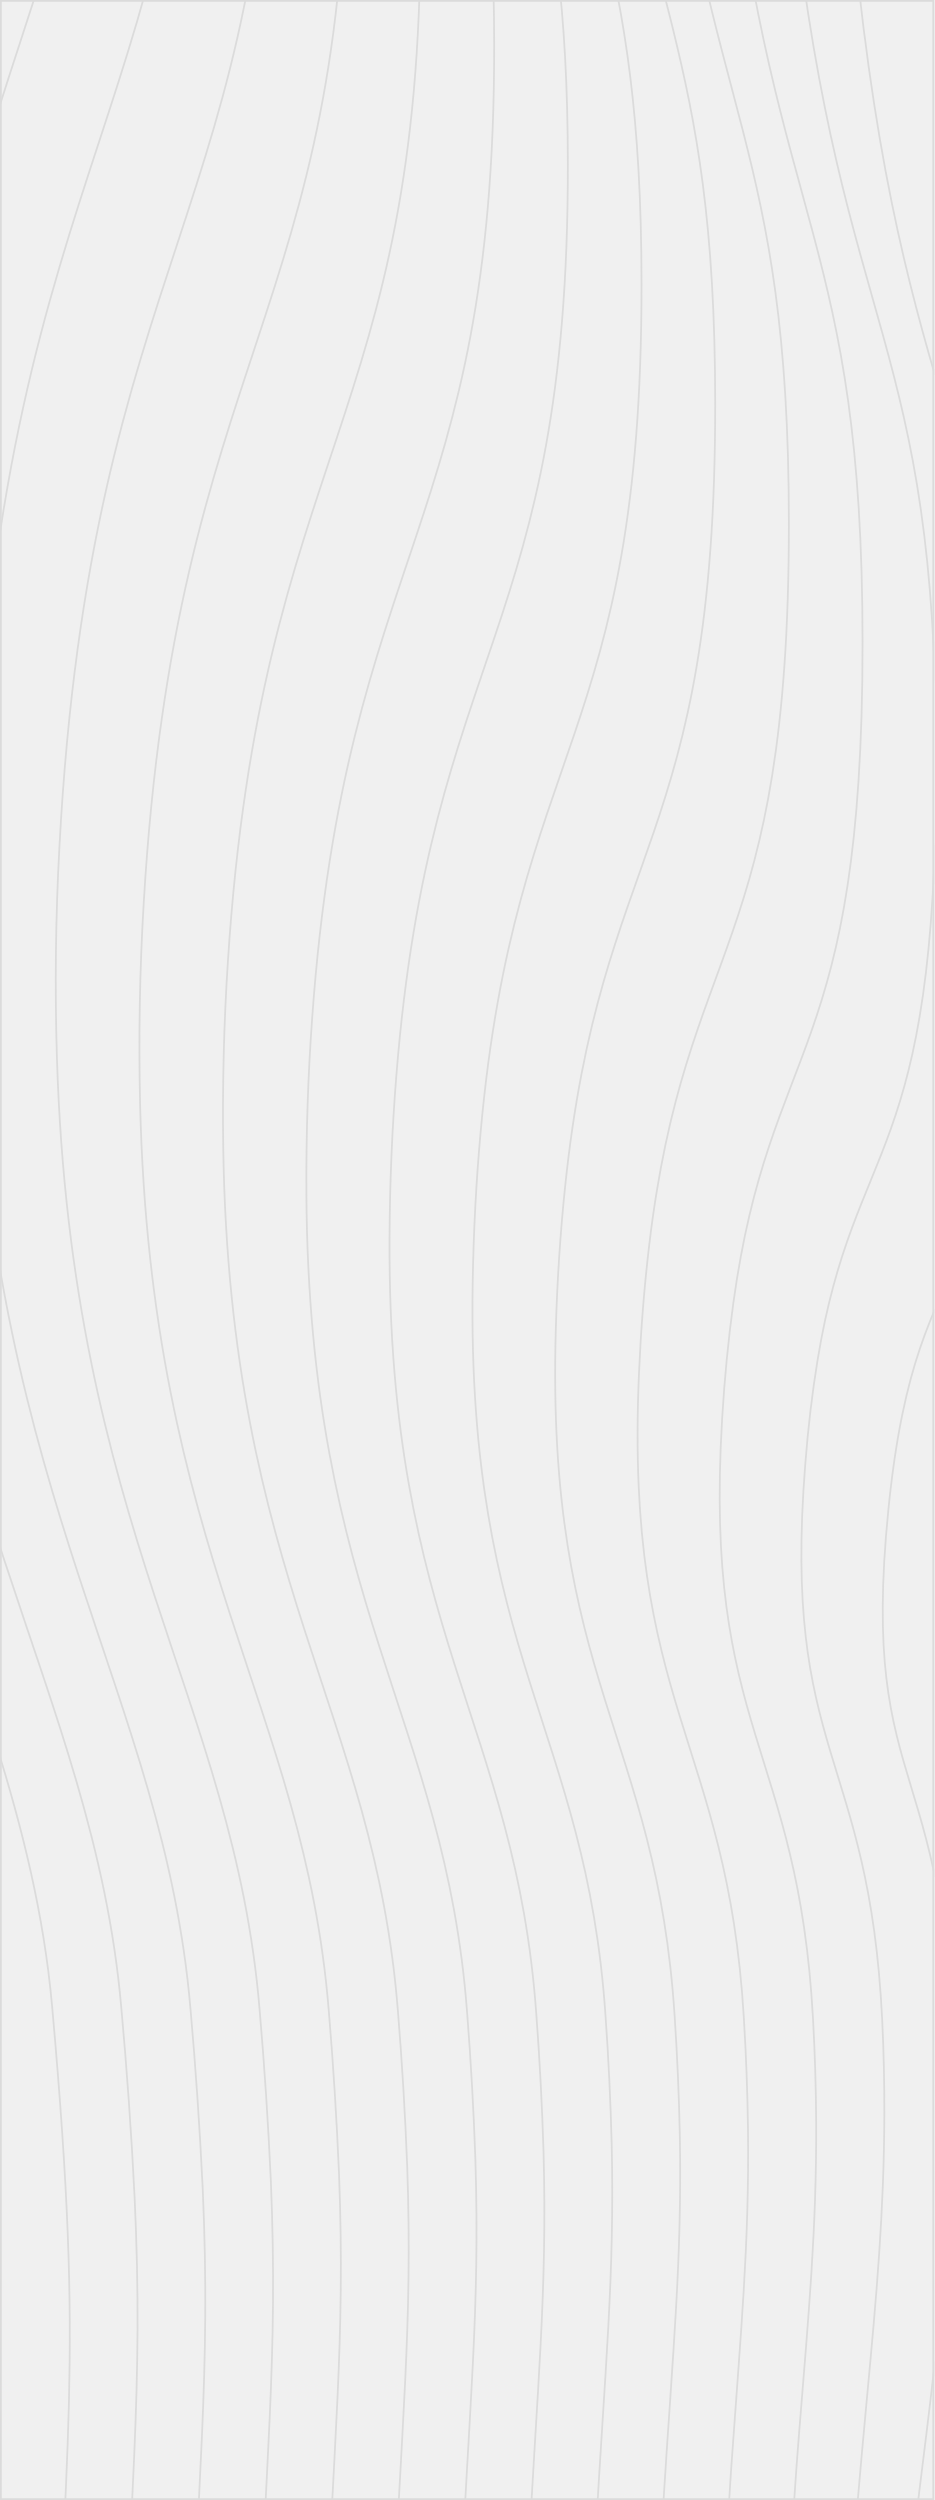
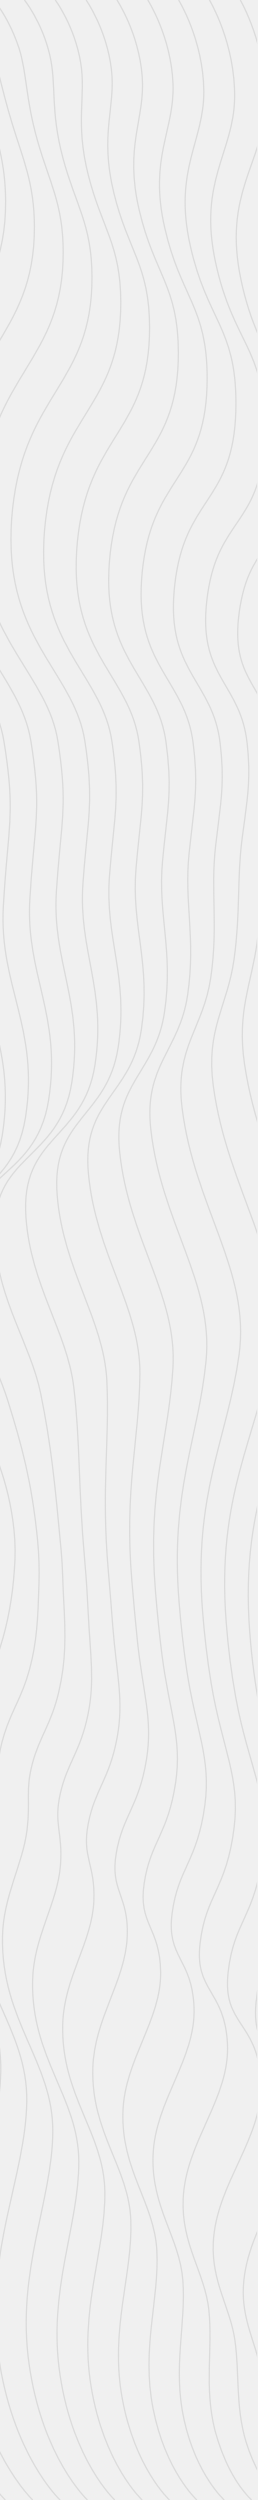
- <svg xmlns="http://www.w3.org/2000/svg" width="525" height="1405" viewBox="0 0 525 1405" fill="none">
-   <g clip-path="url(#clip0_544_2673)">
-     <path d="M496.878 -848.25C496.878 -848.25 540.096 -705.49 532.893 -529.109C525.69 -352.728 453.66 -268.741 482.472 -8.381C511.284 251.978 567.563 243.579 567.563 495.54C567.563 747.501 516.086 680.311 499.279 848.285C482.472 1016.26 537.695 982.664 535.294 1184.23C532.893 1385.8 472.868 1545.38 504.081 1872.93C535.294 2200.47 634.046 2410.44 596.675 2696C559.304 2981.55 472.868 3149.53 489.675 3561.06C506.482 3972.6 578.223 4048.19 567.563 4266.55C556.902 4484.92 518.487 4484.92 511.284 4652.89C504.081 4820.87 570.72 4795.67 581.819 4980.44C592.917 5165.21 506.482 5299.66 499.279 5484.36C492.076 5669.07 581.819 5820.31 581.819 5820.31" stroke="#DBDBDB" stroke-miterlimit="10" />
-     <path d="M452.536 -848.25C452.536 -848.25 493.858 -714.583 488.612 -548.15C483.384 -382.277 418.198 -300.581 445.896 -54.78C473.492 190.518 526.151 188.754 526.164 428.351C526.21 656.756 480.343 637.424 459.494 764.246C456.467 782.671 454.136 802.39 452.558 822.911C439.577 987.276 488.496 984.055 495.81 1135.55C496.656 1153.01 497.052 1170.7 496.996 1188.41C496.835 1242.72 492.626 1289.98 487.268 1347.18C479.056 1434.87 473.04 1514.82 465.771 1618.59C458.904 1716.3 447.899 1801.67 459.185 1931.39C486.411 2244.32 581.342 2443.13 549.13 2713.31C517.007 2983.76 439.752 3145.45 455.774 3533.77C458.773 3609.94 464.39 3684.56 472.504 3756.02C496.536 3964.94 533.924 4046.12 525.519 4206.44C514.769 4411.5 478.579 4414.89 471.081 4573.2C463.568 4731.57 524.41 4711.48 533.797 4885.67C543.248 5061.04 461.718 5190.27 455.976 5367.75C453.704 5437.98 466.684 5494.42 475.275 5553.08C484.332 5614.9 491.725 5671.84 505.553 5724.21C516.142 5763.62 528.645 5796.16 542.481 5820.31" stroke="#DBDBDB" stroke-miterlimit="10" />
-     <path d="M408.182 -848.25C408.182 -848.25 447.604 -723.72 444.32 -567.19C441.061 -411.865 382.725 -332.421 409.308 -101.178C435.688 129.058 484.727 133.928 484.754 361.162C484.846 596.779 432.74 582.713 412.146 732.231C409.282 753.009 407.159 774.942 405.826 797.534C395.346 973.174 448.597 981.043 456.929 1134.89C457.988 1153.9 458.576 1173.21 458.686 1192.58C458.967 1252.09 454.509 1299.9 449.099 1367.2C441.111 1466.54 440.909 1549.21 432.444 1665.33C424.349 1775.89 403.096 1849.48 414.277 1989.86C437.982 2287.47 528.625 2475.81 501.572 2730.62C474.698 2985.96 406.624 3141.38 421.86 3506.48C424.749 3578.73 429.864 3649.67 437.116 3718.07C458.398 3915.8 492.026 3994.73 483.464 4146.31C472.633 4338.07 438.66 4344.85 430.867 4493.5C423.044 4642.27 478.081 4627.32 485.763 4790.89C493.56 4956.91 417.416 5081.12 412.661 5251.14C410.217 5338.53 430.225 5400.88 437.856 5473.51C445.8 5549.12 446.357 5620.83 460.977 5694.56C471.946 5747.68 486.403 5790.81 503.131 5820.31" stroke="#DBDBDB" stroke-miterlimit="10" />
-     <path d="M363.829 -848.25C363.829 -848.25 401.343 -732.905 400.028 -586.232C398.73 -441.499 347.252 -364.262 372.72 -147.577C397.884 67.598 443.303 79.102 443.343 293.974C443.482 536.801 385.098 527.906 364.799 700.216C362.07 723.299 360.154 747.457 359.094 772.159C351.007 958.955 408.804 977.984 418.048 1134.22C419.317 1154.8 420.096 1175.72 420.376 1196.76C421.111 1261.46 416.37 1309.8 410.929 1387.21C403.131 1498.18 408.777 1583.6 399.117 1712.07C389.793 1835.49 358.333 1897.13 369.369 2048.33C389.937 2330.11 475.753 2508.32 454.014 2747.94C432.235 2987.99 373.496 3137.31 387.947 3479.19C390.727 3547.53 395.34 3614.81 401.728 3680.13C420.281 3866.59 450.134 3943.34 441.408 4086.2C430.508 4264.64 398.74 4274.82 390.653 4413.81C382.52 4552.97 431.741 4543.19 437.729 4696.11C443.866 4852.81 373.357 4972.09 369.346 5134.53C366.764 5239.11 393.787 5307.3 400.436 5393.95C407.292 5483.29 401.094 5569.51 416.4 5664.91C427.7 5731.27 444.123 5785.13 463.781 5820.31" stroke="#DBDBDB" stroke-miterlimit="10" />
-     <path d="M319.485 -848.25C319.485 -848.25 355.081 -742.146 355.745 -605.273C356.396 -471.183 311.789 -396.102 336.142 -193.976C360.091 6.138 401.89 24.277 401.943 226.785C402.128 476.824 337.434 473.049 317.461 668.201C314.85 693.566 313.141 719.958 312.372 746.783C306.661 944.716 369.094 974.88 379.177 1133.55C380.655 1155.71 381.624 1178.24 382.076 1200.93C383.279 1270.84 378.224 1319.68 372.771 1407.22C365.137 1529.78 376.656 1618 365.801 1758.81C355.249 1895.08 313.634 1944.65 324.472 2106.8C342.222 2372.37 422.997 2540.99 406.467 2765.25C389.887 2990.18 340.379 3133.23 354.044 3451.89C356.716 3516.35 360.83 3579.98 366.35 3642.19C382.2 3817.29 408.261 3891.93 399.363 4026.08C388.409 4191.21 358.831 4204.78 350.449 4334.11C342.006 4463.67 385.397 4459.11 389.705 4601.33C394.171 4748.76 329.449 4863.11 326.042 5017.91C323.361 5139.72 357.376 5213.71 363.026 5314.38C368.81 5417.45 355.919 5518.09 371.833 5635.26C383.438 5714.59 401.828 5779.28 424.441 5820.31" stroke="#DBDBDB" stroke-miterlimit="10" />
-     <path d="M275.134 -848.25C275.134 -848.25 308.797 -751.448 311.456 -624.314C314.036 -500.922 276.318 -427.942 299.557 -240.374C322.29 -55.322 360.468 -30.549 360.535 159.596C360.766 416.846 289.738 418.167 270.116 636.186C267.608 663.824 266.105 692.457 265.642 721.408C262.291 930.47 329.43 971.738 340.299 1132.88C341.985 1156.61 343.144 1180.76 343.768 1205.11C345.448 1280.21 340.057 1329.55 334.604 1427.23C327.117 1561.38 344.527 1652.39 332.477 1805.55C320.696 1954.68 268.997 1992.04 279.566 2165.26C294.765 2414.34 370.237 2573.69 358.911 2782.56C347.534 2992.4 307.254 3129.16 320.134 3424.6C322.699 3485.19 326.315 3545.19 330.964 3604.24C344.145 3767.89 366.391 3840.52 357.31 3965.96C346.318 4117.77 318.914 4134.75 310.237 4254.42C301.484 4374.38 339.028 4375.07 341.674 4506.55C344.455 4644.76 285.622 4754.16 282.729 4901.3C279.996 5040.34 320.969 5120.12 325.608 5234.82C330.333 5351.61 310.79 5466.63 327.259 5605.61C344.717 5752.94 385.094 5820.31 385.094 5820.31" stroke="#DBDBDB" stroke-miterlimit="10" />
-     <path d="M230.786 -848.25C230.786 -848.25 262.492 -760.814 267.169 -643.356C271.654 -530.717 240.85 -459.782 262.975 -286.773C284.492 -116.783 319.05 -85.374 319.13 92.407C319.407 356.869 242.024 363.272 222.774 604.171C220.358 634.079 219.061 664.957 218.916 696.033C217.911 916.223 289.807 968.561 301.424 1132.22C303.318 1157.52 304.668 1183.28 305.464 1209.28C307.63 1289.58 301.883 1339.42 296.441 1447.25C289.087 1592.97 312.401 1686.78 299.157 1852.29C286.147 2014.27 224.451 2039.33 234.665 2223.73C247.536 2456.1 317.486 2606.43 311.36 2799.88C305.191 2994.66 274.132 3125.09 286.226 3397.31C289.091 3461.01 292.135 3516.63 295.581 3566.3C306.135 3718.4 324.538 3789.11 315.26 3905.84C304.252 4044.33 279 4064.72 270.028 4174.72C260.965 4285.08 292.638 4291.08 293.646 4411.78C294.723 4540.82 241.859 4645.23 239.421 4784.69C236.688 4940.97 284.573 5026.53 288.194 5155.26C291.866 5285.78 265.7 5415.17 282.689 5575.97C300.44 5743.99 345.75 5820.31 345.75 5820.31" stroke="#DBDBDB" stroke-miterlimit="10" />
-     <path d="M186.439 -848.25C186.439 -848.25 216.154 -770.235 222.883 -662.397C229.238 -560.56 205.486 -491.788 226.394 -333.171C246.794 -178.403 277.632 -140.201 277.726 25.218C278.049 296.892 194.296 308.374 175.433 572.156C173.099 604.336 172.008 637.464 172.19 670.657C173.521 901.98 250.216 965.352 262.55 1131.55C264.652 1158.43 266.193 1185.8 267.161 1213.46C269.82 1298.95 263.702 1349.28 258.279 1467.26C251.048 1624.56 280.276 1721.17 265.836 1899.03C251.599 2073.87 180.018 2086.53 189.764 2282.2C200.497 2497.71 264.748 2639.2 263.808 2817.19C262.86 2996.96 241.011 3121.01 252.319 3370.02C255.03 3428.85 257.509 3481 260.2 3528.36C268.178 3668.8 282.703 3737.69 273.21 3845.72C262.212 3970.89 239.087 3994.69 229.82 4095.03C220.447 4195.78 248.023 4207.44 245.618 4317C242.993 4436.6 198.139 4536.3 196.112 4668.08C193.443 4841.62 248.183 4932.94 250.781 5075.69C253.406 5219.95 220.637 5363.7 238.118 5546.32C256.186 5735.05 306.406 5820.31 306.406 5820.31" stroke="#DBDBDB" stroke-miterlimit="10" />
-     <path d="M142.092 -848.25C142.092 -848.25 169.77 -779.69 178.597 -681.438C186.773 -590.429 170.023 -523.642 189.812 -379.57C209 -239.876 236.214 -195.026 236.321 -41.971C236.691 236.914 146.555 253.476 128.092 540.141C125.831 574.595 124.947 609.979 125.464 645.282C129.121 887.744 210.647 962.116 223.675 1130.88C225.986 1159.33 227.718 1188.32 228.857 1217.63C232.017 1308.31 225.514 1359.15 220.116 1487.27C213.001 1656.16 248.15 1755.56 232.516 1945.78C217.05 2133.46 135.729 2133.63 144.862 2340.67C153.62 2539.21 212.027 2672.01 216.257 2834.51C220.546 2999.29 207.889 3116.94 218.412 3342.72C220.968 3396.69 222.901 3445.34 224.817 3490.42C230.287 3619.1 240.89 3686.27 231.161 3785.6C220.204 3897.47 199.174 3924.65 189.612 4015.33C179.929 4106.48 199.755 4123.24 197.591 4222.22C195.166 4333.09 154.449 4427.37 152.803 4551.46C150.274 4742.27 211.797 4839.37 213.367 4996.13C214.949 5154.12 175.591 5312.25 193.548 5516.67C211.948 5726.13 267.062 5820.31 267.062 5820.31" stroke="#DBDBDB" stroke-miterlimit="10" />
-     <path d="M97.728 -848.251C97.728 -848.251 123.309 -789.126 134.295 -700.479C144.234 -620.277 134.538 -555.49 153.214 -425.969C171.185 -301.341 194.781 -249.852 194.901 -109.16C195.317 176.937 98.788 198.58 80.734 508.126C78.541 544.859 77.864 582.501 78.722 619.906C84.698 873.518 171.081 958.853 184.784 1130.22C187.306 1160.24 189.228 1190.85 190.537 1221.8C194.203 1317.66 187.305 1369.01 181.937 1507.29C174.932 1687.75 216.009 1789.95 199.18 1992.52C182.485 2193.06 91.612 2180.65 99.944 2399.14C106.867 2580.67 159.317 2704.83 168.689 2851.82C178.243 3001.63 174.751 3112.87 184.489 3315.43C186.89 3364.52 188.304 3409.65 189.419 3452.47C192.464 3569.31 199.092 3634.88 189.096 3725.48C178.218 3824.07 159.244 3854.62 149.388 3935.64C139.395 4017.19 153.222 4039.36 149.547 4127.44C145.298 4229.29 110.766 4318.44 109.479 4434.85C107.179 4642.93 175.398 4745.79 175.937 4916.56C176.48 5088.3 130.543 5260.81 148.962 5487.02C167.706 5717.23 227.703 5820.31 227.703 5820.31" stroke="#DBDBDB" stroke-miterlimit="10" />
-     <path d="M53.377 -848.251C68.117 -815.166 80.616 -771.235 90.005 -719.52C101.642 -650.025 99.06 -587.326 116.629 -472.367C133.375 -362.796 153.36 -304.678 153.493 -176.349C153.955 116.96 51.026 143.688 33.389 476.112C31.249 515.125 30.778 555.034 31.992 594.532C40.143 859.355 131.541 955.569 145.906 1129.55C148.639 1161.15 150.752 1193.37 152.229 1225.98C156.407 1327.02 149.103 1378.88 143.77 1527.3C136.871 1719.34 183.88 1824.34 165.856 2039.26C147.932 2252.65 47.758 2227.61 55.039 2457.61C60.247 2622.11 106.65 2737.63 121.134 2869.13C135.984 3003.96 141.626 3108.79 150.579 3288.14C152.824 3332.36 152.785 3374.17 154.034 3414.53C157.262 3518.9 157.348 3583.53 147.042 3665.36C136.293 3750.73 119.327 3784.58 109.176 3855.94C98.874 3927.89 106.632 3955.48 101.516 4032.67C95.364 4125.48 67.113 4209.5 66.167 4318.24C64.205 4543.6 139.091 4652.23 138.52 4837C138.102 5022.49 85.517 5209.38 104.388 5457.38C123.484 5708.34 188.355 5820.31 188.355 5820.31" stroke="#DBDBDB" stroke-miterlimit="10" />
-     <path d="M9.033 -848.251C23.03 -819.609 35.455 -782.465 45.723 -738.562C58.997 -679.568 63.579 -619.145 80.051 -518.766C95.564 -424.234 111.945 -359.503 112.092 -243.537C112.6 56.982 3.126 88.718 -13.949 444.097C-16.037 485.398 -16.3 527.575 -14.73 569.156C-4.231 845.141 92.02 952.263 107.035 1128.88C109.981 1162.06 112.284 1195.89 113.93 1230.15C118.623 1336.37 110.83 1388.72 105.612 1547.31C98.716 1750.9 151.759 1858.74 132.539 2086C113.387 2312.25 4.248 2274.52 10.141 2516.07C13.741 2663.61 54.022 2770.34 73.587 2886.45C93.764 3006.19 108.508 3104.72 116.675 3260.85C118.67 3299.01 119.334 3337.87 118.655 3376.59C117.176 3469.68 115.669 3532.27 104.997 3605.25C94.433 3677.48 79.418 3714.55 68.972 3776.25C58.359 3838.59 59.966 3871.5 53.492 3937.89C45.334 4021.54 23.483 4100.55 22.862 4201.63C21.372 4444.26 102.691 4558.66 101.11 4757.43C99.631 4956.68 40.506 5157.96 59.821 5427.73C79.277 5699.46 149.015 5820.31 149.015 5820.31" stroke="#DBDBDB" stroke-miterlimit="10" />
-     <path d="M-35.318 -848.251C-21.954 -823.978 -9.591 -793.485 1.432 -757.603C16.311 -708.795 28.077 -650.933 43.465 -565.164C57.733 -485.644 70.523 -414.329 70.684 -310.726C71.238 -2.995 -44.582 33.878 -61.294 412.082C-63.32 455.68 -63.376 500.121 -61.461 543.781C-48.614 830.927 52.502 948.936 68.157 1128.22C71.321 1162.96 73.815 1198.41 75.622 1234.33C80.872 1345.69 72.659 1398.6 67.445 1567.33C60.695 1782.52 119.629 1893.13 99.215 2132.74C78.835 2371.84 -38.798 2321.43 -34.764 2574.54C-32.681 2705.22 1.403 2802.91 26.031 2903.76C51.556 3008.27 75.383 3100.65 82.765 3233.55C84.686 3268.21 84.857 3303.78 83.269 3338.65C80.729 3411.71 73.802 3482.08 62.943 3545.13C52.633 3604.41 39.501 3644.52 28.76 3696.55C19.612 3742.56 11.806 3791.66 5.46 3843.11C-4.833 3917.31 -20.145 3991.58 -20.451 4085.01C-21.301 4344.92 66.284 4465.1 63.692 4677.87C61.152 4890.87 -4.383 5106.44 15.247 5398.08C35.19 5690.49 109.668 5820.31 109.668 5820.31" stroke="#DBDBDB" stroke-miterlimit="10" />
-     <path d="M-79.666 -848.251C-79.666 -848.251 28.679 -692.858 29.279 -377.915C29.88 -62.973 -92.286 -20.963 -108.636 380.067C-124.985 781.096 10.676 919.689 29.282 1127.55C47.887 1335.41 35.886 1360.54 29.282 1587.34C22.677 1814.13 87.504 1927.52 65.895 2179.48C44.286 2431.44 -81.166 2368.45 -79.666 2633.01C-78.165 2897.57 69.496 3023.55 47.887 3300.7C26.278 3577.86 -63.759 3691.24 -63.759 3968.4C-63.759 4245.56 29.88 4371.54 26.278 4598.3C22.677 4825.07 -49.511 5055.13 -29.324 5368.43C-9.137 5681.73 70.324 5820.31 70.324 5820.31" stroke="#DBDBDB" stroke-miterlimit="10" />
+ <svg xmlns="http://www.w3.org/2000/svg" width="195" height="1896" viewBox="0 0 195 1896" fill="none">
+   <g clip-path="url(#clip0_2675_2626)">
+     <path d="M205.611 -2.48501e-06C205.611 -2.48501e-06 227.399 38.004 224.633 85.324C221.877 132.485 187.505 155.713 202.109 225.599C216.66 295.342 244.427 294.84 244.434 362.962C244.458 427.902 220.273 422.406 209.28 458.464C207.684 463.702 206.454 469.309 205.623 475.143C198.778 521.875 224.572 520.96 228.428 564.033C228.874 568.997 229.084 574.027 229.054 579.061C228.969 594.503 226.749 607.939 223.924 624.204C219.594 649.134 216.422 671.867 212.589 701.37C208.968 729.15 203.166 753.425 209.117 790.306C223.473 879.277 273.528 935.802 256.543 1012.62C239.605 1089.51 198.87 1135.49 207.318 1245.89C208.899 1267.55 211.861 1288.76 216.14 1309.08C228.811 1368.48 248.526 1391.56 244.094 1437.14C238.425 1495.45 219.343 1496.41 215.389 1541.42C211.428 1586.45 243.509 1580.74 248.458 1630.26C253.442 1680.13 210.452 1716.87 207.424 1767.33C206.226 1787.3 213.071 1803.34 217.601 1820.02C222.376 1837.6 226.275 1853.79 233.566 1868.68C239.149 1879.88 245.742 1889.13 253.037 1896" stroke="#DBDBDB" stroke-miterlimit="10" />
+     <path d="M182.223 -2.36934e-06C182.223 -2.36934e-06 203.01 35.407 201.278 79.911C199.56 124.073 168.8 146.66 182.817 212.407C196.727 277.868 222.584 279.252 222.598 343.859C222.647 410.85 195.172 406.85 184.313 449.361C182.803 455.269 181.684 461.505 180.981 467.928C175.455 517.866 203.533 520.103 207.927 563.843C208.485 569.251 208.795 574.74 208.853 580.248C209.001 597.166 206.651 610.761 203.798 629.894C199.586 658.14 199.479 681.645 195.016 714.66C190.747 746.094 179.541 767.017 185.437 806.93C197.936 891.546 245.731 945.094 231.466 1017.54C217.296 1090.14 181.402 1134.33 189.435 1238.13C190.959 1258.67 193.656 1278.85 197.48 1298.29C208.701 1354.51 226.433 1376.95 221.918 1420.05C216.207 1474.57 198.293 1476.5 194.185 1518.76C190.06 1561.06 219.08 1556.81 223.13 1603.31C227.242 1650.52 187.092 1685.83 184.585 1734.17C183.296 1759.02 193.846 1776.75 197.87 1797.4C202.059 1818.9 202.352 1839.28 210.061 1860.25C215.845 1875.35 223.468 1887.61 232.288 1896" stroke="#DBDBDB" stroke-miterlimit="10" />
+     <path d="M158.839 -2.40721e-06C158.839 -2.40721e-06 178.62 32.795 177.927 74.497C177.242 115.647 150.099 137.607 163.528 199.215C176.796 260.393 200.745 263.664 200.766 324.756C200.839 393.797 170.054 391.268 159.351 440.259C157.912 446.822 156.902 453.69 156.343 460.713C152.079 513.823 182.554 519.233 187.428 563.654C188.098 569.507 188.508 575.454 188.656 581.435C189.044 599.832 186.544 613.574 183.675 635.584C179.563 667.134 182.54 691.423 177.447 727.949C172.53 763.038 155.942 780.564 161.761 823.553C172.606 903.67 217.856 954.337 206.393 1022.47C194.909 1090.72 163.937 1133.17 171.557 1230.37C173.022 1249.81 175.455 1268.93 178.823 1287.51C188.606 1340.52 204.347 1362.34 199.746 1402.96C193.999 1453.69 177.248 1456.59 172.983 1496.1C168.695 1535.67 194.648 1532.89 197.806 1576.37C201.042 1620.92 163.863 1654.83 161.749 1701.02C160.387 1730.75 174.636 1750.14 178.142 1774.78C181.757 1800.18 178.489 1824.69 186.559 1851.82C192.518 1870.68 201.177 1886 211.543 1896" stroke="#DBDBDB" stroke-miterlimit="10" />
+     <path d="M135.455 -2.52771e-06C135.455 -2.52771e-06 154.224 30.168 154.574 69.083C154.917 107.208 131.397 128.555 144.238 186.023C156.866 242.919 178.906 248.076 178.934 305.653C179.031 376.744 144.919 375.671 134.388 431.156C133.011 438.368 132.11 445.872 131.704 453.499C128.693 509.775 161.613 518.351 166.93 563.464C167.709 569.763 168.22 576.169 168.458 582.622C169.092 602.497 166.427 616.383 163.552 641.274C159.526 676.12 165.6 701.201 159.877 741.238C154.313 779.982 132.37 794.074 138.084 840.177C147.444 915.685 190.035 963.626 181.319 1027.39C172.577 1091.34 146.472 1132.01 153.677 1222.61C155.086 1240.94 157.256 1259.03 160.166 1276.72C168.524 1326.5 182.265 1347.73 177.573 1385.86C171.797 1432.81 156.201 1436.67 151.781 1473.45C147.33 1510.28 170.209 1508.98 172.481 1549.42C174.836 1591.34 140.709 1623.85 138.912 1667.86C137.499 1702.49 155.434 1723.53 158.413 1752.15C161.463 1781.46 154.666 1810.07 163.057 1843.39C169.176 1865.94 178.873 1884.33 190.797 1896" stroke="#DBDBDB" stroke-miterlimit="10" />
+     <path d="M112.071 -2.64821e-06C112.071 -2.64821e-06 129.82 27.523 131.222 63.669C132.583 98.752 112.695 119.502 124.949 172.831C136.935 225.445 157.066 232.488 157.101 286.55C157.223 359.691 119.771 360.067 109.425 422.054C108.102 429.912 107.31 438.053 107.065 446.284C105.299 505.724 140.7 517.458 146.431 563.275C147.32 570.02 147.931 576.885 148.26 583.809C149.146 605.162 146.303 619.19 143.428 646.964C139.48 685.104 148.66 710.979 142.307 754.527C136.095 796.926 108.834 807.55 114.408 856.8C122.422 927.618 162.217 972.924 156.245 1032.31C150.246 1091.97 129.007 1130.85 135.798 1214.85C137.151 1232.08 139.058 1249.14 141.509 1265.93C148.459 1312.46 160.189 1333.11 155.401 1368.77C149.605 1411.93 135.155 1416.76 130.58 1450.79C125.964 1484.89 145.761 1485.09 147.156 1522.47C148.623 1561.77 117.601 1592.87 116.075 1634.71C114.634 1674.24 136.238 1696.92 138.685 1729.53C141.176 1762.74 130.871 1795.44 139.555 1834.96C148.76 1876.84 170.051 1896 170.051 1896" stroke="#DBDBDB" stroke-miterlimit="10" />
+     <path d="M88.686 -2.76873e-06C88.686 -2.76873e-06 105.404 24.86 107.87 58.255C110.235 90.281 93.993 110.449 105.659 159.639C117.004 207.97 135.226 216.9 135.268 267.447C135.414 342.639 94.612 344.459 84.461 412.951C83.187 421.455 82.503 430.234 82.427 439.069C81.897 501.674 119.807 516.554 125.932 563.085C126.931 570.278 127.643 577.602 128.063 584.996C129.205 607.826 126.174 621.996 123.305 652.655C119.427 694.087 131.72 720.758 124.737 767.817C117.877 813.87 85.346 820.995 90.731 873.424C97.518 939.491 134.402 982.231 131.171 1037.23C127.918 1092.61 111.541 1129.7 117.919 1207.09C119.429 1225.21 121.034 1241.02 122.851 1255.14C128.416 1298.39 138.12 1318.49 133.228 1351.68C127.423 1391.05 114.108 1396.85 109.378 1428.13C104.599 1459.5 121.3 1461.21 121.831 1495.53C122.399 1532.22 94.525 1561.9 93.239 1601.55C91.798 1645.99 117.047 1670.31 118.956 1706.91C120.893 1744.02 107.096 1780.81 116.053 1826.53C125.413 1874.3 149.305 1896 149.305 1896" stroke="#DBDBDB" stroke-miterlimit="10" />
+     <path d="M65.302 -2.88923e-06C65.302 -2.88923e-06 80.97 22.181 84.518 52.842C87.869 81.796 75.345 101.349 86.369 146.447C97.126 190.45 113.387 201.312 113.436 248.344C113.606 325.586 69.444 328.85 59.498 403.849C58.267 412.998 57.692 422.417 57.788 431.855C58.49 497.624 98.93 515.642 105.434 562.896C106.542 570.537 107.355 578.319 107.865 586.182C109.267 610.489 106.041 624.801 103.182 658.344C99.369 703.069 114.78 730.535 107.167 781.106C99.659 830.814 61.916 834.413 67.055 890.047C72.714 951.32 106.593 991.55 106.097 1042.16C105.597 1093.27 94.076 1128.54 100.039 1199.33C101.468 1216.06 102.776 1230.89 104.194 1244.35C108.401 1284.28 116.06 1303.87 111.055 1334.59C105.256 1370.17 93.062 1376.94 88.176 1405.47C83.234 1434.11 97.774 1437.43 96.506 1468.58C95.122 1502.58 71.471 1530.93 70.402 1568.4C68.995 1617.74 97.858 1643.7 99.228 1684.29C100.612 1725.3 83.334 1766.18 92.551 1818.1C102.078 1871.76 128.559 1896 128.559 1896" stroke="#DBDBDB" stroke-miterlimit="10" />
+     <path d="M41.919 -3.00974e-06C41.919 -3.00974e-06 56.514 19.493 61.168 47.428C65.479 73.304 56.647 92.292 67.081 133.255C77.199 172.972 91.549 185.724 91.605 229.241C91.8 308.533 44.273 313.242 34.537 394.746C33.345 404.542 32.879 414.602 33.151 424.64C35.08 493.577 78.067 514.722 84.937 562.706C86.156 570.795 87.069 579.037 87.669 587.369C89.335 613.151 85.906 627.606 83.06 664.035C79.308 712.051 97.842 740.314 89.599 794.395C81.443 847.758 38.564 847.806 43.38 906.671C47.998 963.121 78.795 1000.88 81.025 1047.08C83.287 1093.93 76.613 1127.38 82.162 1191.57C83.509 1206.92 84.529 1220.75 85.539 1233.57C88.423 1270.15 94.014 1289.25 88.884 1317.49C83.106 1349.3 72.017 1357.03 66.976 1382.81C61.87 1408.73 72.324 1413.49 71.183 1441.63C69.905 1473.16 48.435 1499.96 47.567 1535.24C46.233 1589.49 78.674 1617.1 79.501 1661.67C80.336 1706.59 59.583 1751.55 69.051 1809.67C78.753 1869.22 107.814 1896 107.814 1896" stroke="#DBDBDB" stroke-miterlimit="10" />
+     <path d="M18.524 -3.13026e-06C18.524 -3.13026e-06 32.013 16.81 37.806 42.014C43.046 64.817 37.934 83.237 47.782 120.063C57.257 155.497 69.699 170.136 69.763 210.138C69.982 291.48 19.084 297.634 9.564 385.644C8.408 396.088 8.05 406.79 8.503 417.425C11.654 489.532 57.202 513.794 64.428 562.516C65.758 571.053 66.771 579.754 67.461 588.556C69.395 615.811 65.757 630.411 62.927 669.725C59.233 721.033 80.892 750.092 72.019 807.684C63.216 864.702 15.3 861.175 19.693 923.294C23.343 974.907 50.999 1010.21 55.941 1052C60.979 1094.6 59.138 1126.22 64.273 1183.81C65.538 1197.77 66.284 1210.6 66.872 1222.78C68.477 1256 71.972 1274.64 66.701 1300.4C60.966 1328.43 50.961 1337.12 45.764 1360.15C40.495 1383.34 47.786 1389.64 45.848 1414.69C43.607 1443.64 25.399 1468.99 24.721 1502.09C23.508 1561.25 59.479 1590.49 59.763 1639.05C60.049 1687.88 35.828 1736.92 45.539 1801.24C55.423 1866.69 87.058 1896 87.058 1896" stroke="#DBDBDB" stroke-miterlimit="10" />
+     <path d="M-4.858 -3.25076e-06C2.914 9.407 9.505 21.897 14.456 36.6C20.591 56.359 19.23 74.186 28.494 106.871C37.324 138.024 47.862 154.548 47.932 191.035C48.175 274.428 -6.098 282.027 -15.397 376.542C-16.526 387.634 -16.774 398.981 -16.134 410.211C-11.836 485.505 36.357 512.86 43.931 562.327C45.373 571.312 46.486 580.472 47.266 589.743C49.469 618.47 45.617 633.216 42.805 675.415C39.167 730.016 63.955 759.87 54.451 820.974C45 881.647 -7.821 874.526 -3.981 939.918C-1.235 986.691 23.232 1019.53 30.87 1056.92C38.7 1095.26 41.675 1125.06 46.395 1176.05C47.579 1188.63 47.559 1200.51 48.217 1211.99C49.919 1241.66 49.965 1260.04 44.531 1283.31C38.862 1307.58 29.917 1317.2 24.564 1337.49C19.132 1357.95 23.223 1365.79 20.525 1387.74C17.281 1414.13 2.385 1438.01 1.886 1468.93C0.851 1533.01 40.338 1563.89 40.037 1616.42C39.816 1669.16 12.089 1722.3 22.039 1792.81C32.109 1864.16 66.314 1896 66.314 1896" stroke="#DBDBDB" stroke-miterlimit="10" />
+     <path d="M-28.242 -3.37127e-06C-20.862 8.143 -14.311 18.704 -8.897 31.187C-1.897 47.96 0.519 65.139 9.204 93.679C17.384 120.556 26.022 138.96 26.099 171.932C26.367 257.375 -31.358 266.398 -40.361 367.439C-41.461 379.182 -41.6 391.174 -40.773 402.996C-35.237 481.464 15.516 511.92 23.433 562.137C24.986 571.57 26.201 581.19 27.068 590.93C29.543 621.128 25.434 636.013 22.682 681.105C19.046 738.988 47.015 769.648 36.881 834.263C26.782 898.591 -30.765 887.863 -27.658 956.541C-25.76 998.488 -4.521 1028.84 5.796 1061.85C16.435 1095.89 24.209 1123.91 28.516 1168.29C29.567 1179.14 29.918 1190.19 29.56 1201.2C28.78 1227.67 27.985 1245.47 22.358 1266.21C16.788 1286.75 8.87 1297.29 3.363 1314.83C-2.233 1332.56 -1.386 1341.91 -4.8 1360.79C-9.101 1384.58 -20.623 1407.04 -20.951 1435.78C-21.736 1504.76 21.142 1537.29 20.308 1593.8C19.528 1650.45 -11.647 1707.68 -1.463 1784.38C8.796 1861.64 45.568 1896 45.568 1896" stroke="#DBDBDB" stroke-miterlimit="10" />
+     <path d="M-51.627 -3.49178e-06C-44.58 6.901 -38.062 15.571 -32.249 25.773C-24.404 39.65 -18.199 56.101 -10.085 80.487C-2.563 103.096 4.182 123.372 4.267 152.828C4.559 240.322 -56.512 250.806 -65.324 358.337C-66.392 370.732 -66.422 383.368 -65.411 395.781C-58.637 477.422 -5.321 510.975 2.934 561.948C4.603 571.827 5.918 581.906 6.87 592.117C9.639 623.778 5.308 638.823 2.559 686.795C-1.001 747.978 30.075 779.426 19.311 847.552C8.564 915.535 -53.462 901.201 -51.335 973.165C-50.236 1010.32 -32.264 1038.1 -19.278 1066.77C-5.82 1096.48 6.744 1122.75 10.636 1160.53C11.65 1170.39 11.74 1180.5 10.903 1190.42C9.563 1211.19 5.911 1231.2 0.185 1249.12C-5.252 1265.98 -12.176 1277.38 -17.839 1292.17C-22.663 1305.25 -26.779 1319.21 -30.125 1333.84C-35.553 1354.94 -43.626 1376.06 -43.788 1402.62C-44.236 1476.52 1.946 1510.69 0.58 1571.18C-0.76 1631.74 -35.315 1693.03 -24.965 1775.95C-14.449 1859.09 24.822 1896 24.822 1896" stroke="#DBDBDB" stroke-miterlimit="10" />
+     <path d="M-75.011 -3.61229e-06C-75.011 -3.61229e-06 -17.883 44.181 -17.566 133.725C-17.25 223.27 -81.666 235.214 -90.287 349.234C-98.907 463.254 -27.375 502.659 -17.565 561.758C-7.755 620.856 -14.082 628.002 -17.565 692.485C-21.048 756.967 13.135 789.204 1.741 860.841C-9.654 932.479 -75.803 914.569 -75.011 989.788C-74.22 1065.01 3.64 1100.83 -7.755 1179.63C-19.149 1258.43 -66.624 1290.66 -66.624 1369.47C-66.624 1448.27 -17.25 1484.09 -19.149 1548.56C-21.048 1613.03 -59.111 1678.45 -48.467 1767.52C-37.822 1856.6 4.076 1896 4.076 1896" stroke="#DBDBDB" stroke-miterlimit="10" />
  </g>
-   <rect x="0.5" y="0.5" width="524" height="1404" stroke="#DBDBDB" />
  <defs>
-     <clipPath id="clip0_544_2673">
-       <rect width="525" height="1405" fill="white" />
+     <clipPath id="clip0_2675_2626">
+       <rect width="195" height="1896" fill="white" />
    </clipPath>
  </defs>
</svg>
